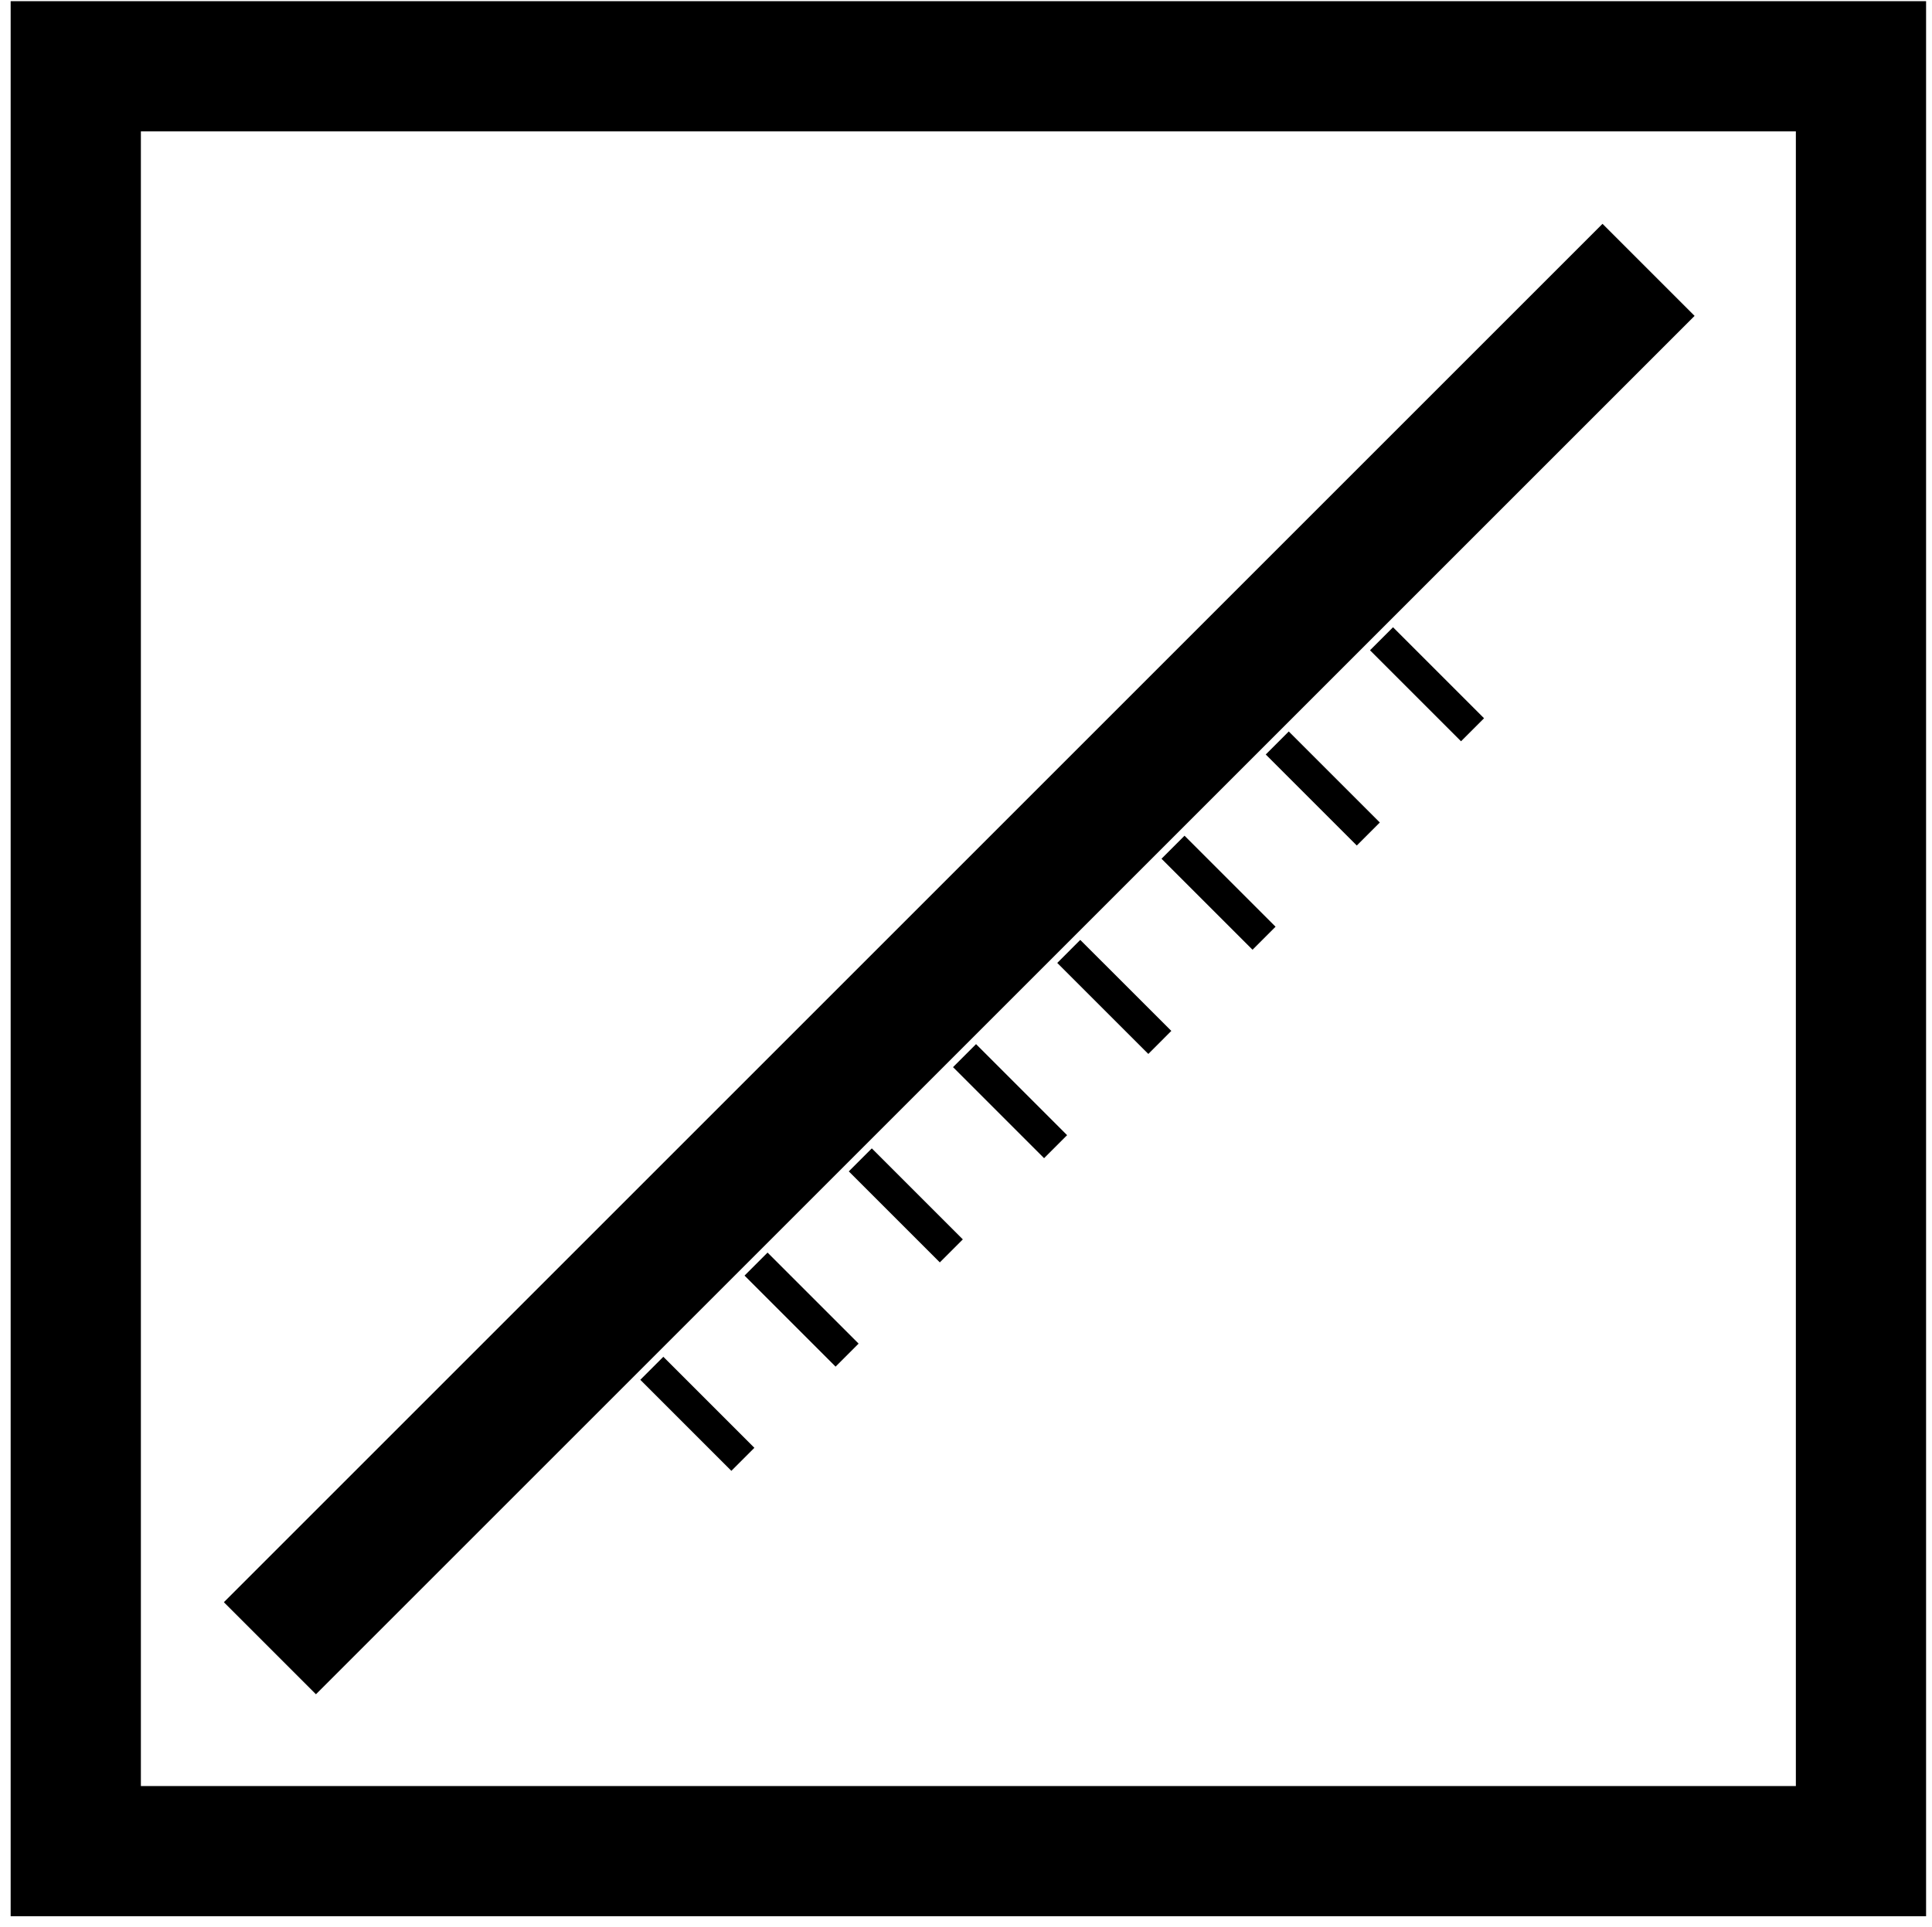
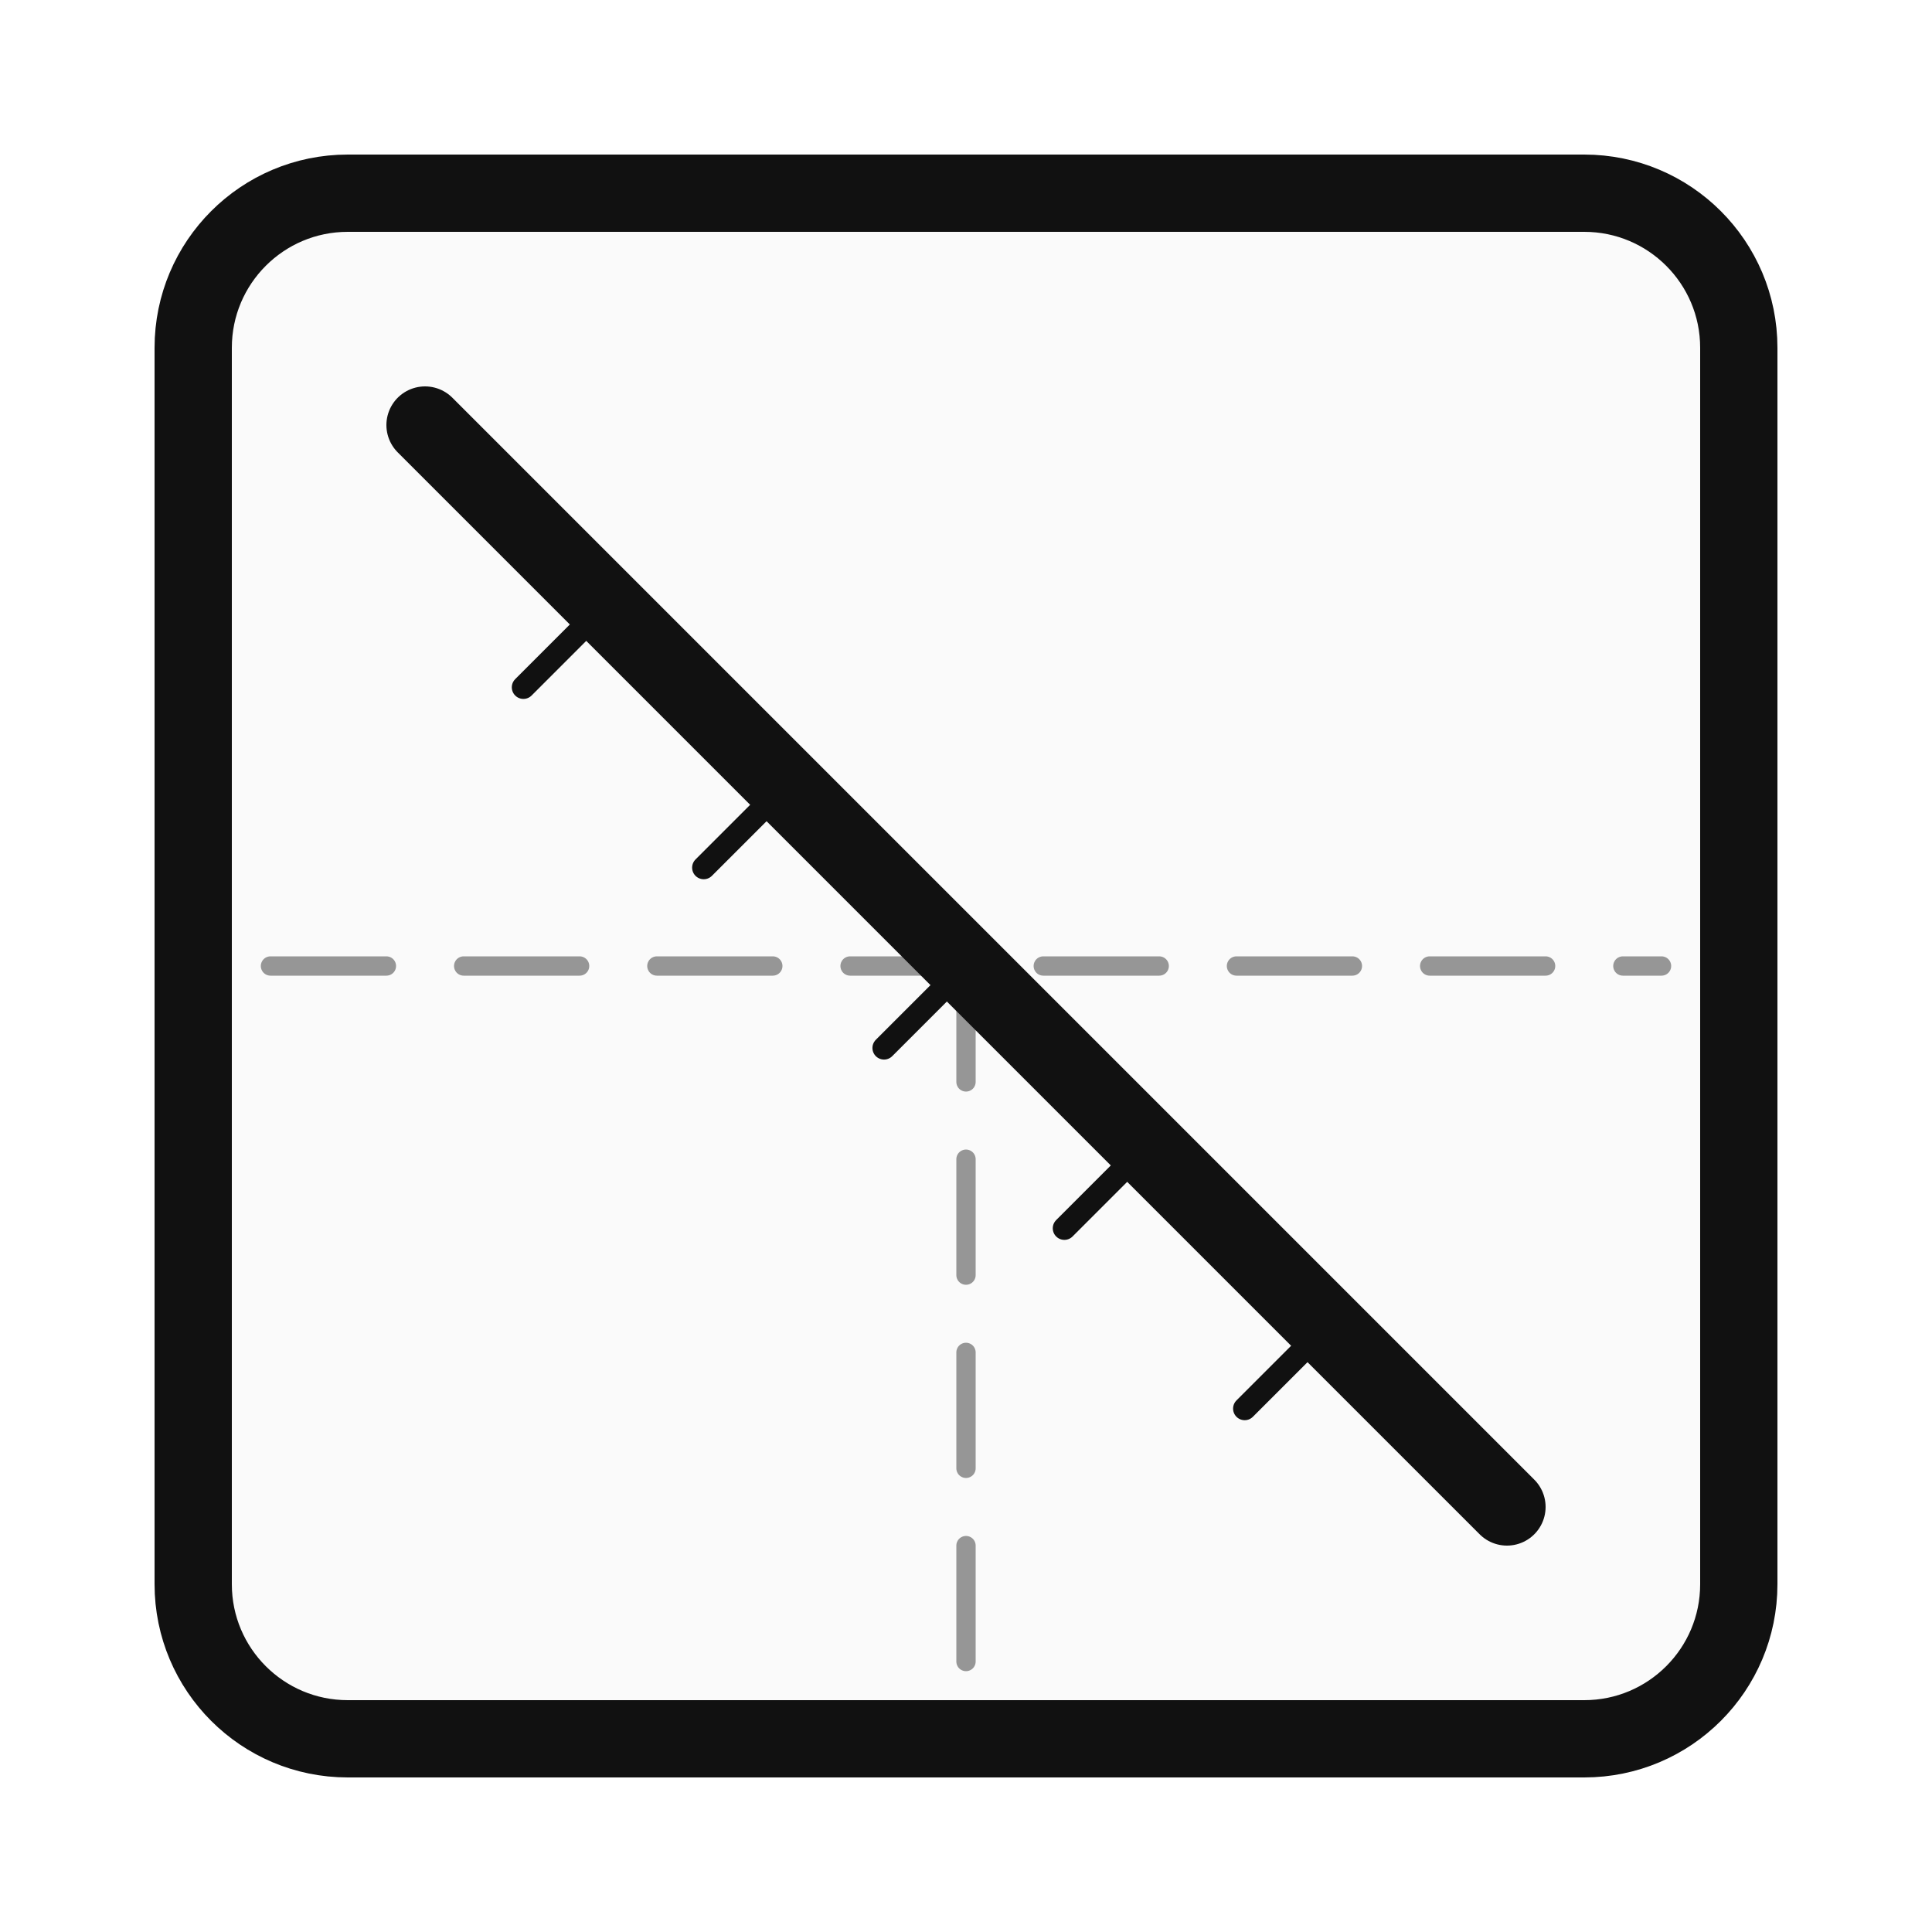
- <svg xmlns="http://www.w3.org/2000/svg" width="408" height="407" xml:space="preserve" overflow="hidden">
-   <g transform="translate(-1338 -1485)">
-     <g>
-       <rect x="1354" y="1499" width="377" height="377" stroke="#000000" stroke-width="27.5" stroke-linecap="butt" stroke-linejoin="miter" stroke-miterlimit="8" stroke-opacity="1" fill="none" />
-       <path d="M0 0 291.141 291.141" stroke="#000000" stroke-width="27.5" stroke-linecap="butt" stroke-linejoin="miter" stroke-miterlimit="8" stroke-opacity="1" fill="none" fill-rule="evenodd" transform="matrix(1 -1.22465e-16 -1.22465e-16 -1 1395 1833.14)" />
-       <path d="M1629.75 1619.92 1648.97 1639.14" stroke="#000000" stroke-width="6.875" stroke-linecap="butt" stroke-linejoin="miter" stroke-miterlimit="8" stroke-opacity="1" fill="none" fill-rule="evenodd" />
-       <path d="M1607.73 1641.93 1626.96 1661.16" stroke="#000000" stroke-width="6.875" stroke-linecap="butt" stroke-linejoin="miter" stroke-miterlimit="8" stroke-opacity="1" fill="none" fill-rule="evenodd" />
-       <path d="M1585.72 1663.95 1604.94 1683.17" stroke="#000000" stroke-width="6.875" stroke-linecap="butt" stroke-linejoin="miter" stroke-miterlimit="8" stroke-opacity="1" fill="none" fill-rule="evenodd" />
-       <path d="M1563.7 1685.96 1582.93 1705.18" stroke="#000000" stroke-width="6.875" stroke-linecap="butt" stroke-linejoin="miter" stroke-miterlimit="8" stroke-opacity="1" fill="none" fill-rule="evenodd" />
-       <path d="M1541.69 1707.97 1560.92 1727.2" stroke="#000000" stroke-width="6.875" stroke-linecap="butt" stroke-linejoin="miter" stroke-miterlimit="8" stroke-opacity="1" fill="none" fill-rule="evenodd" />
-       <path d="M1519.68 1729.99 1538.9 1749.21" stroke="#000000" stroke-width="6.875" stroke-linecap="butt" stroke-linejoin="miter" stroke-miterlimit="8" stroke-opacity="1" fill="none" fill-rule="evenodd" />
-       <path d="M1497.66 1752 1516.89 1771.23" stroke="#000000" stroke-width="6.875" stroke-linecap="butt" stroke-linejoin="miter" stroke-miterlimit="8" stroke-opacity="1" fill="none" fill-rule="evenodd" />
-       <path d="M1475.65 1774.01 1494.88 1793.24" stroke="#000000" stroke-width="6.875" stroke-linecap="butt" stroke-linejoin="miter" stroke-miterlimit="8" stroke-opacity="1" fill="none" fill-rule="evenodd" />
-     </g>
-   </g>
+ <svg xmlns="http://www.w3.org/2000/svg" viewBox="0 0 100 100" width="100%" height="100%" preserveAspectRatio="xMidYMid meet" fill="none" stroke="#111111" stroke-linecap="round" stroke-linejoin="round" font-family="-apple-system, BlinkMacSystemFont, 'Segoe UI', Roboto, sans-serif" version="1.1" id="svg6468">
+   <defs id="defs6472" />
+   <rect x="10" y="10" width="80" height="80" rx="8" ry="8" fill="#fafafa" stroke="#111111" stroke-width="4" id="rect6446" />
+   <line x1="14" y1="50.0" x2="86" y2="50.0" stroke="#444444" stroke-width="1" stroke-dasharray="6 4" opacity="0.55" id="line6448" />
+   <line x1="50.0" y1="50.0" x2="50.0" y2="86" stroke="#444444" stroke-width="1" stroke-dasharray="6 4" opacity="0.55" id="line6450" />
+   <line x1="22.0" y1="22.0" x2="78.0" y2="78.0" stroke="#111111" stroke-width="4" id="line6452" />
+   <line x1="31.333" y1="31.333" x2="27.091" y2="35.576" stroke="#111111" stroke-width="1.2" id="line6454" />
+   <line x1="40.667" y1="40.667" x2="36.424" y2="44.909" stroke="#111111" stroke-width="1.2" id="line6456" />
+   <line x1="50.0" y1="50.0" x2="45.757" y2="54.243" stroke="#111111" stroke-width="1.2" id="line6458" />
+   <line x1="59.333" y1="59.333" x2="55.091" y2="63.576" stroke="#111111" stroke-width="1.2" id="line6460" />
+   <line x1="68.667" y1="68.667" x2="64.424" y2="72.909" stroke="#111111" stroke-width="1.2" id="line6462" />
</svg>
